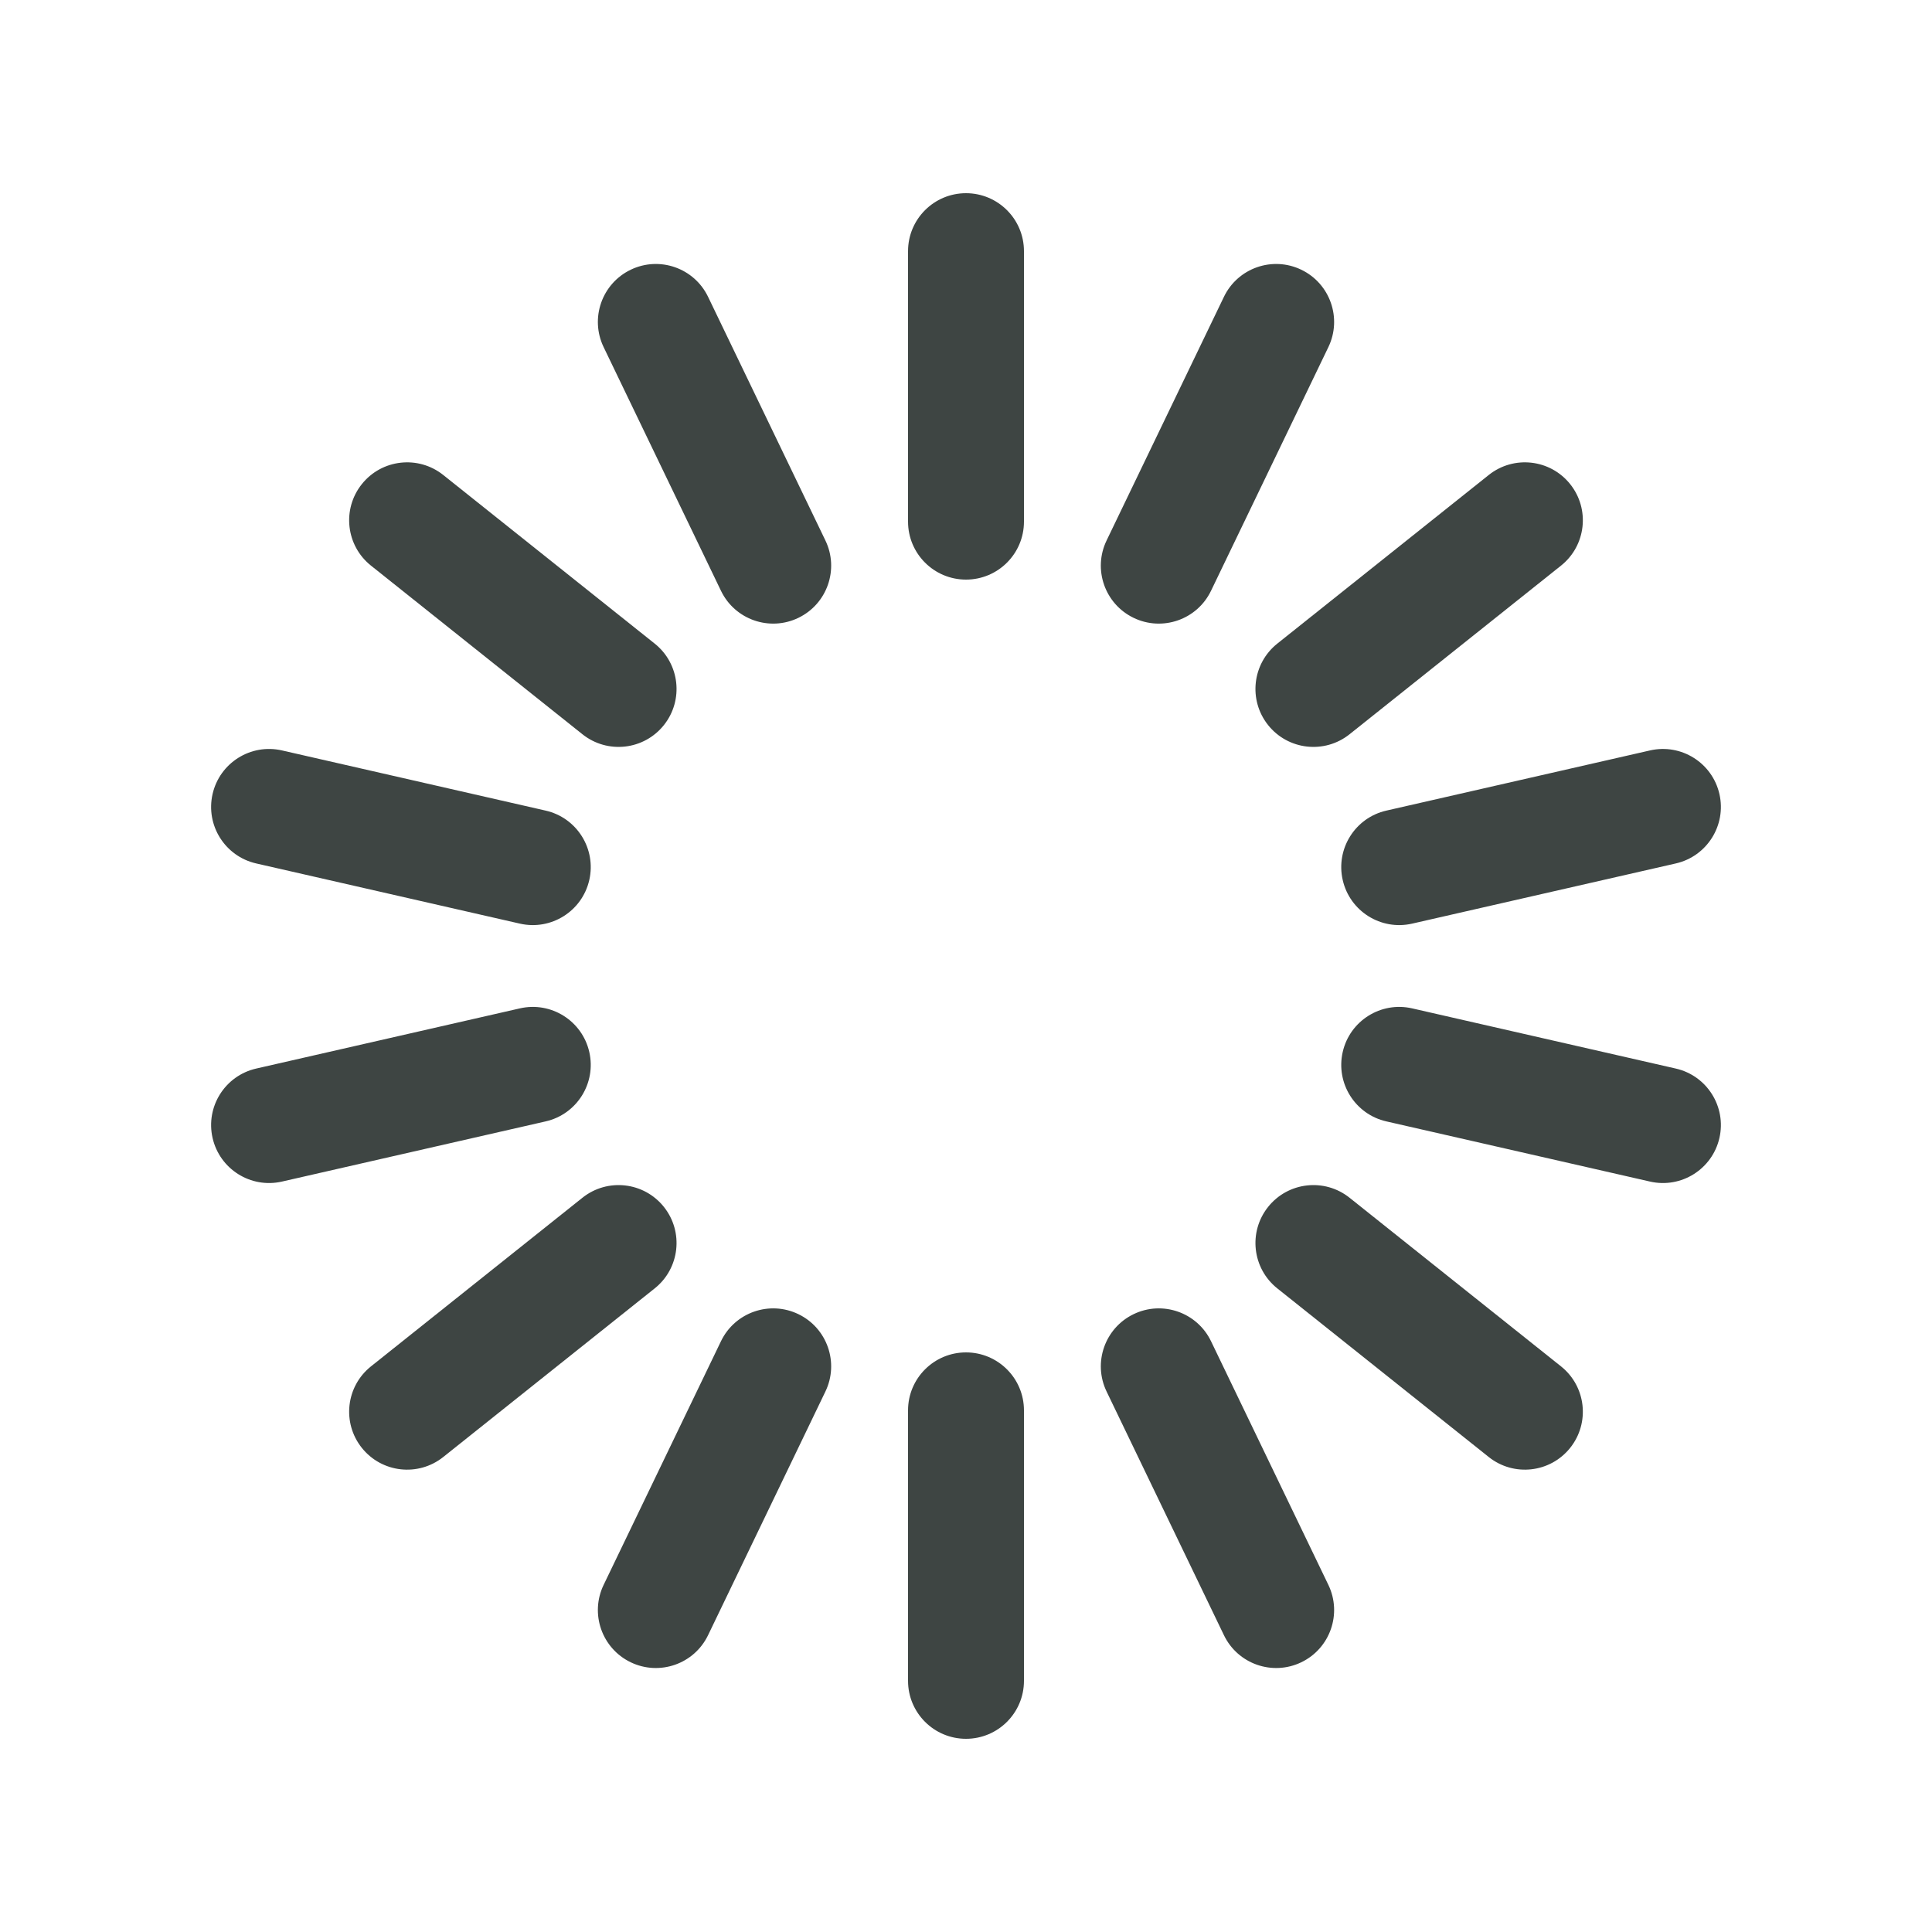
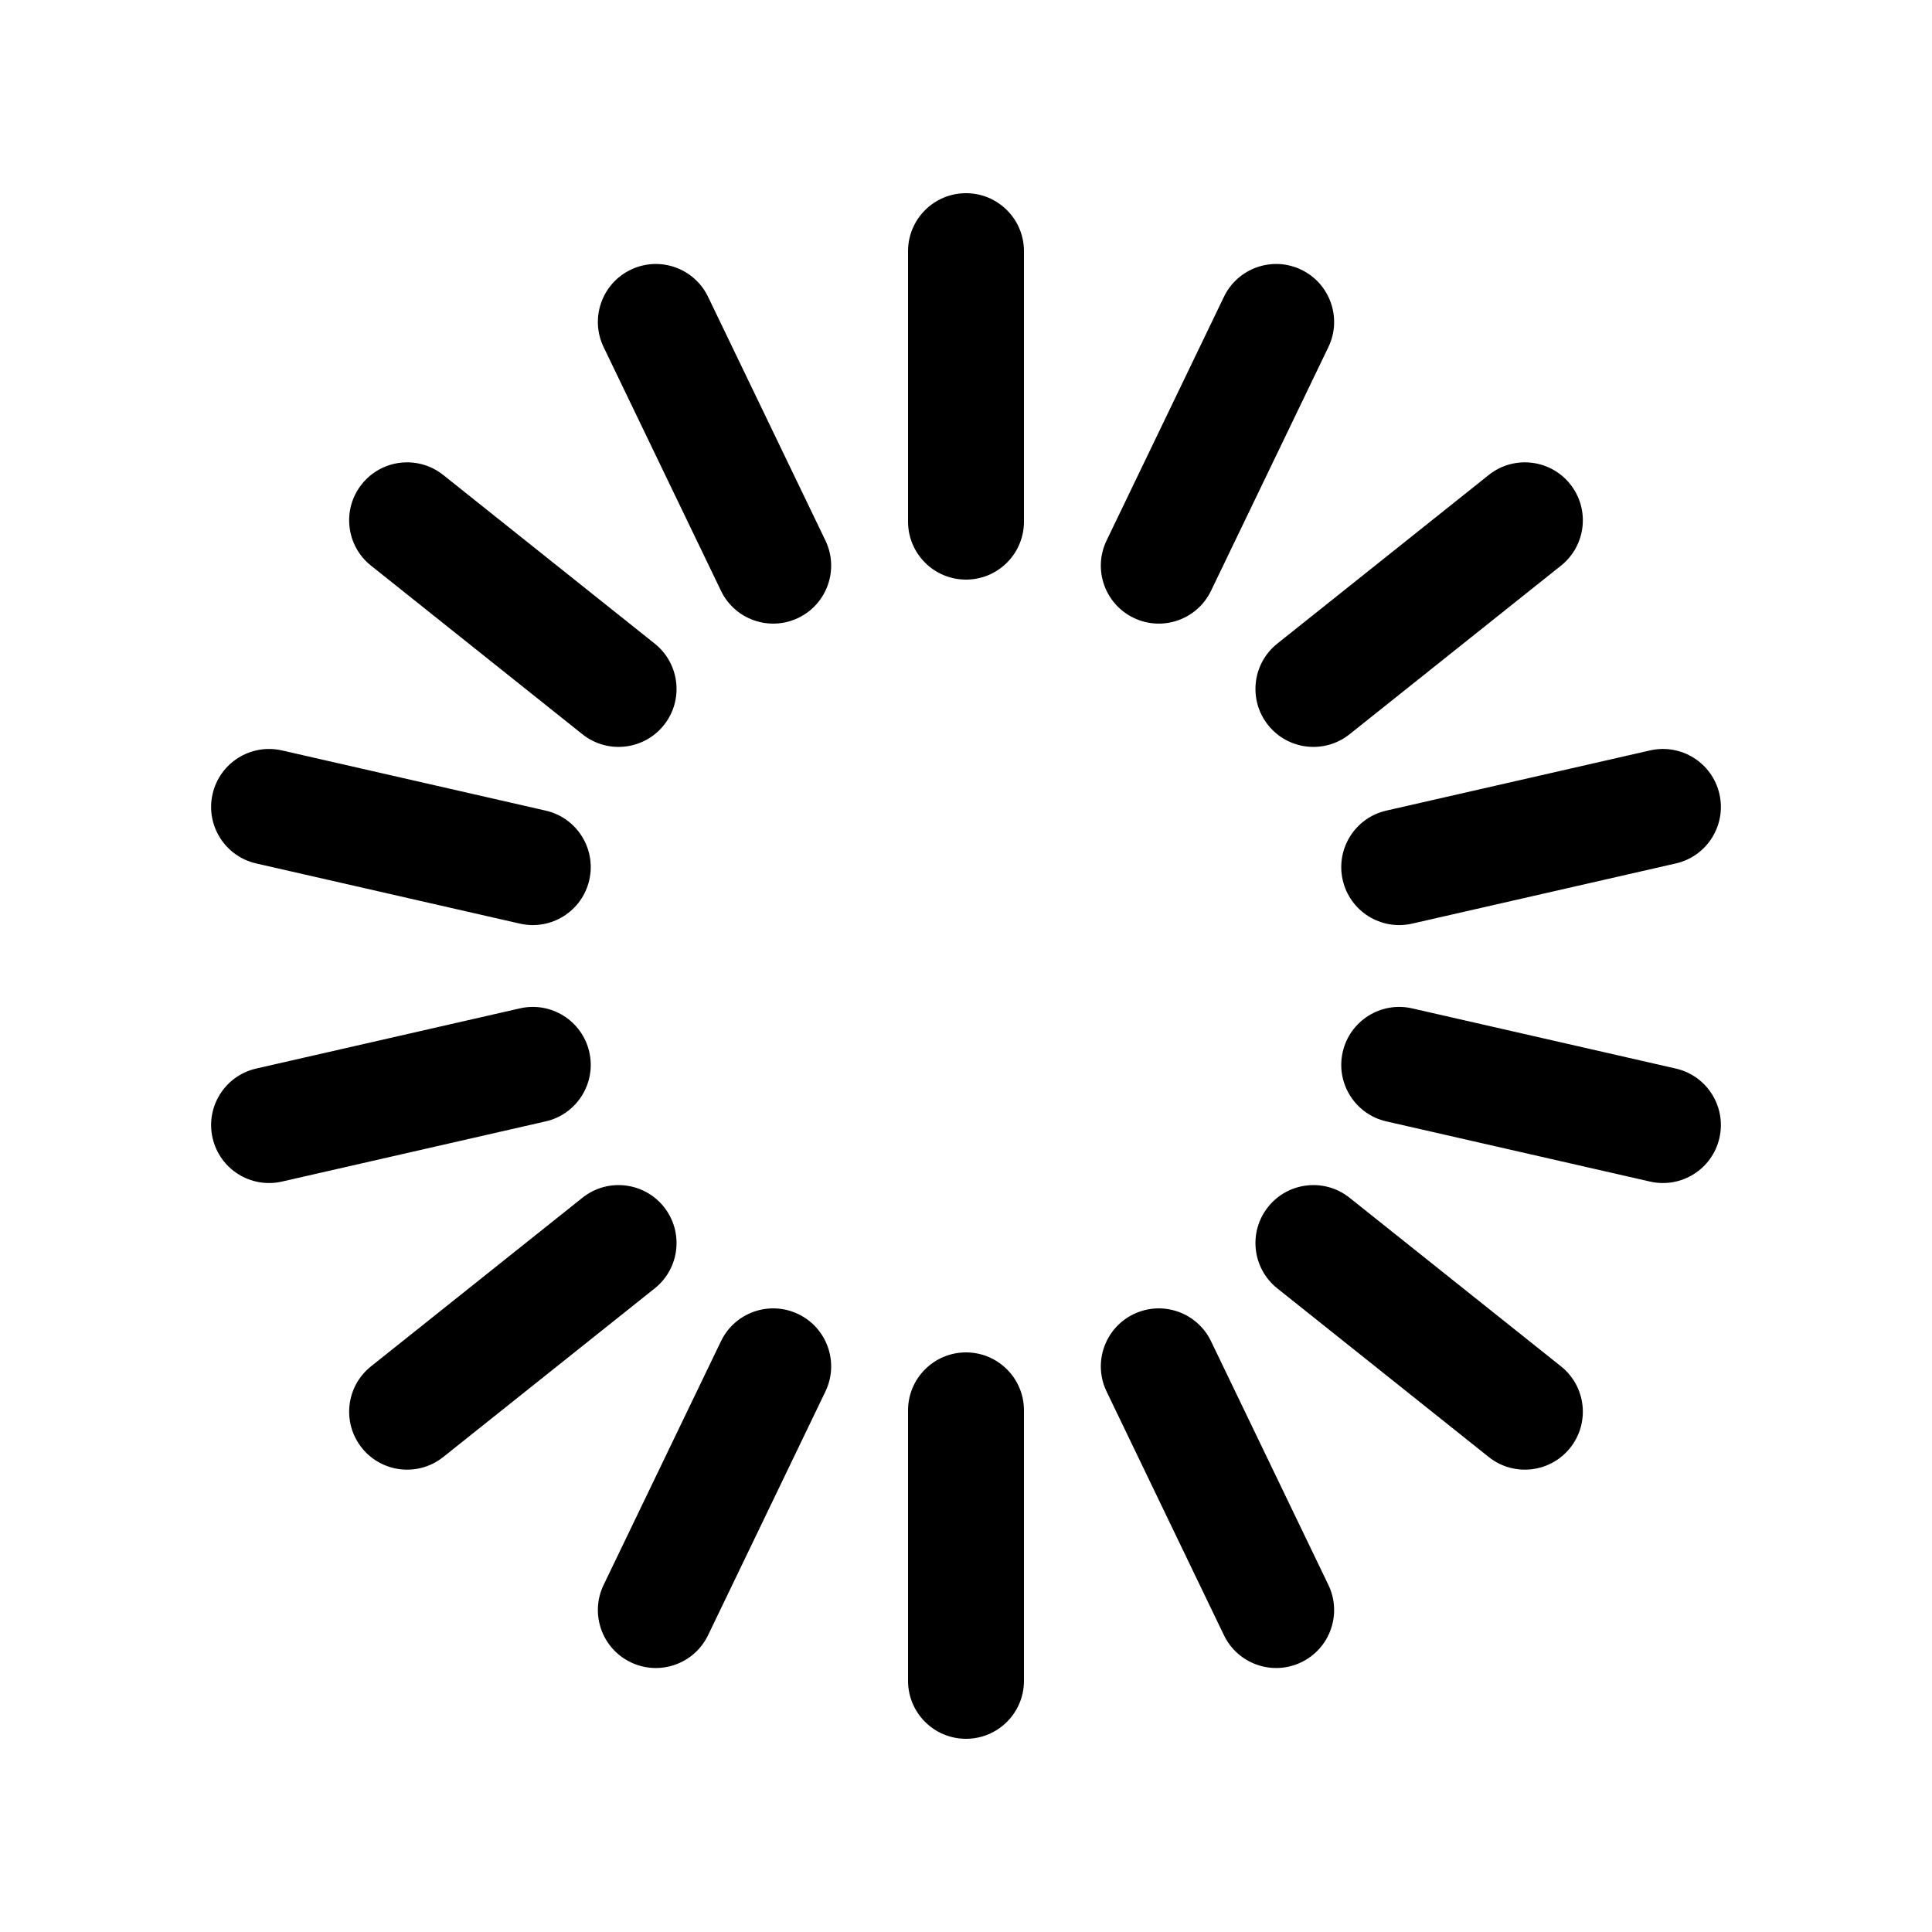
<svg xmlns="http://www.w3.org/2000/svg" width="48px" height="48px" viewBox="0 0 100 100" preserveAspectRatio="xMidYMid" class="uil-default">
  <rect x="0" y="0" width="100" height="100" fill="none" class="bk" />
-   <rect x="47" y="40" width="6" height="20" rx="3" ry="3" fill="#3e4543" transform="rotate(0 50 50) translate(0 -30)">
+   <rect x="47" y="40" width="6" height="20" rx="3" ry="3" fill="#000000" transform="rotate(0 50 50) translate(0 -30)">
    <animate attributeName="opacity" from="1" to="0" dur="1s" begin="-1s" repeatCount="indefinite" />
  </rect>
-   <rect x="47" y="40" width="6" height="20" rx="3" ry="3" fill="#3e4543" transform="rotate(25.71429 50 50) translate(0 -30)">
+   <rect x="47" y="40" width="6" height="20" rx="3" ry="3" fill="#000000" transform="rotate(25.71429 50 50) translate(0 -30)">
    <animate attributeName="opacity" from="1" to="0" dur="1s" begin="-0.929s" repeatCount="indefinite" />
  </rect>
-   <rect x="47" y="40" width="6" height="20" rx="3" ry="3" fill="#3e4543" transform="rotate(51.42857 50 50) translate(0 -30)">
+   <rect x="47" y="40" width="6" height="20" rx="3" ry="3" fill="#000000" transform="rotate(51.42857 50 50) translate(0 -30)">
    <animate attributeName="opacity" from="1" to="0" dur="1s" begin="-0.857s" repeatCount="indefinite" />
  </rect>
-   <rect x="47" y="40" width="6" height="20" rx="3" ry="3" fill="#3e4543" transform="rotate(77.14286 50 50) translate(0 -30)">
+   <rect x="47" y="40" width="6" height="20" rx="3" ry="3" fill="#000000" transform="rotate(77.14286 50 50) translate(0 -30)">
    <animate attributeName="opacity" from="1" to="0" dur="1s" begin="-0.786s" repeatCount="indefinite" />
  </rect>
-   <rect x="47" y="40" width="6" height="20" rx="3" ry="3" fill="#3e4543" transform="rotate(102.8571 50 50) translate(0 -30)">
+   <rect x="47" y="40" width="6" height="20" rx="3" ry="3" fill="#000000" transform="rotate(102.8571 50 50) translate(0 -30)">
    <animate attributeName="opacity" from="1" to="0" dur="1s" begin="-0.714s" repeatCount="indefinite" />
  </rect>
-   <rect x="47" y="40" width="6" height="20" rx="3" ry="3" fill="#3e4543" transform="rotate(128.5714 50 50) translate(0 -30)">
+   <rect x="47" y="40" width="6" height="20" rx="3" ry="3" fill="#000000" transform="rotate(128.5714 50 50) translate(0 -30)">
    <animate attributeName="opacity" from="1" to="0" dur="1s" begin="-0.643s" repeatCount="indefinite" />
  </rect>
-   <rect x="47" y="40" width="6" height="20" rx="3" ry="3" fill="#3e4543" transform="rotate(154.2857 50 50) translate(0 -30)">
+   <rect x="47" y="40" width="6" height="20" rx="3" ry="3" fill="#000000" transform="rotate(154.2857 50 50) translate(0 -30)">
    <animate attributeName="opacity" from="1" to="0" dur="1s" begin="-0.571s" repeatCount="indefinite" />
  </rect>
-   <rect x="47" y="40" width="6" height="20" rx="3" ry="3" fill="#3e4543" transform="rotate(180 50 50) translate(0 -30)">
+   <rect x="47" y="40" width="6" height="20" rx="3" ry="3" fill="#000000" transform="rotate(180 50 50) translate(0 -30)">
    <animate attributeName="opacity" from="1" to="0" dur="1s" begin="-0.5s" repeatCount="indefinite" />
  </rect>
-   <rect x="47" y="40" width="6" height="20" rx="3" ry="3" fill="#3e4543" transform="rotate(205.7143 50 50) translate(0 -30)">
+   <rect x="47" y="40" width="6" height="20" rx="3" ry="3" fill="#000000" transform="rotate(205.7143 50 50) translate(0 -30)">
    <animate attributeName="opacity" from="1" to="0" dur="1s" begin="-0.429s" repeatCount="indefinite" />
  </rect>
-   <rect x="47" y="40" width="6" height="20" rx="3" ry="3" fill="#3e4543" transform="rotate(231.4286 50 50) translate(0 -30)">
+   <rect x="47" y="40" width="6" height="20" rx="3" ry="3" fill="#000000" transform="rotate(231.4286 50 50) translate(0 -30)">
    <animate attributeName="opacity" from="1" to="0" dur="1s" begin="-0.357s" repeatCount="indefinite" />
  </rect>
-   <rect x="47" y="40" width="6" height="20" rx="3" ry="3" fill="#3e4543" transform="rotate(257.1429 50 50) translate(0 -30)">
+   <rect x="47" y="40" width="6" height="20" rx="3" ry="3" fill="#000000" transform="rotate(257.1429 50 50) translate(0 -30)">
    <animate attributeName="opacity" from="1" to="0" dur="1s" begin="-0.286s" repeatCount="indefinite" />
  </rect>
-   <rect x="47" y="40" width="6" height="20" rx="3" ry="3" fill="#3e4543" transform="rotate(282.8571 50 50) translate(0 -30)">
+   <rect x="47" y="40" width="6" height="20" rx="3" ry="3" fill="#000000" transform="rotate(282.8571 50 50) translate(0 -30)">
    <animate attributeName="opacity" from="1" to="0" dur="1s" begin="-0.214s" repeatCount="indefinite" />
  </rect>
-   <rect x="47" y="40" width="6" height="20" rx="3" ry="3" fill="#3e4543" transform="rotate(308.5714 50 50) translate(0 -30)">
+   <rect x="47" y="40" width="6" height="20" rx="3" ry="3" fill="#000000" transform="rotate(308.5714 50 50) translate(0 -30)">
    <animate attributeName="opacity" from="1" to="0" dur="1s" begin="-0.143s" repeatCount="indefinite" />
  </rect>
-   <rect x="47" y="40" width="6" height="20" rx="3" ry="3" fill="#3e4543" transform="rotate(334.2857 50 50) translate(0 -30)">
+   <rect x="47" y="40" width="6" height="20" rx="3" ry="3" fill="#000000" transform="rotate(334.2857 50 50) translate(0 -30)">
    <animate attributeName="opacity" from="1" to="0" dur="1s" begin="-0.071s" repeatCount="indefinite" />
  </rect>
</svg>
